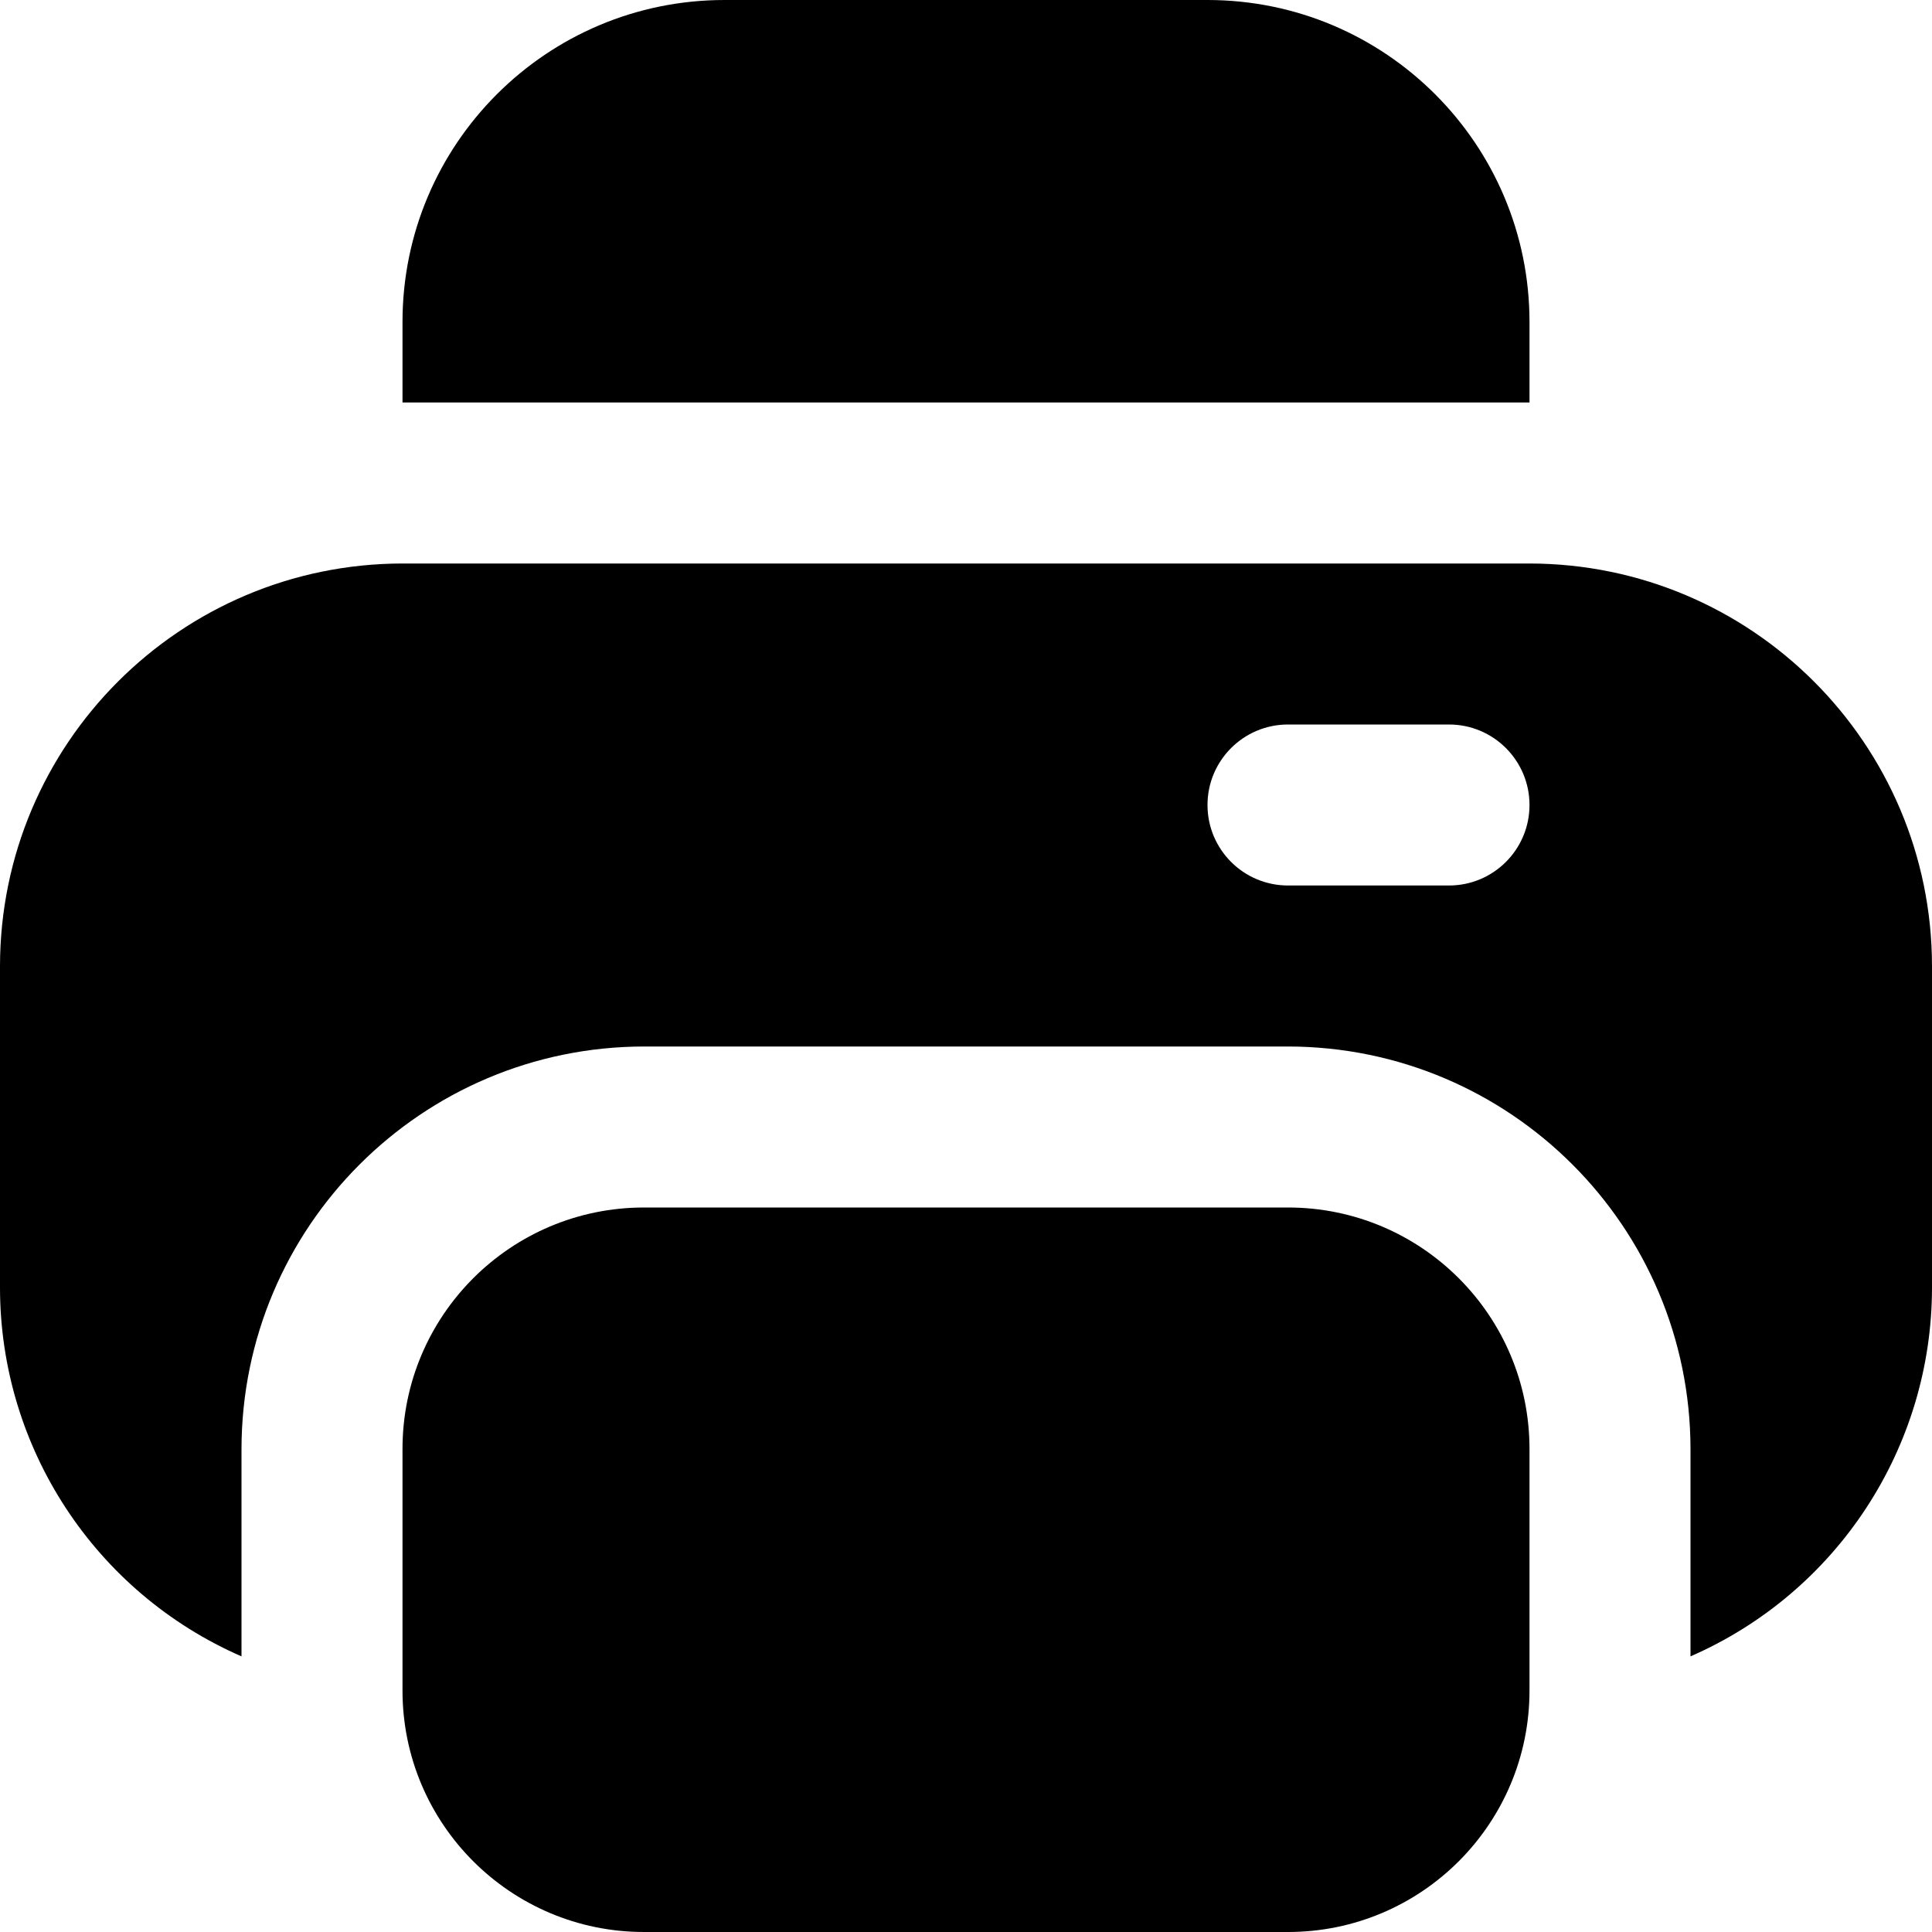
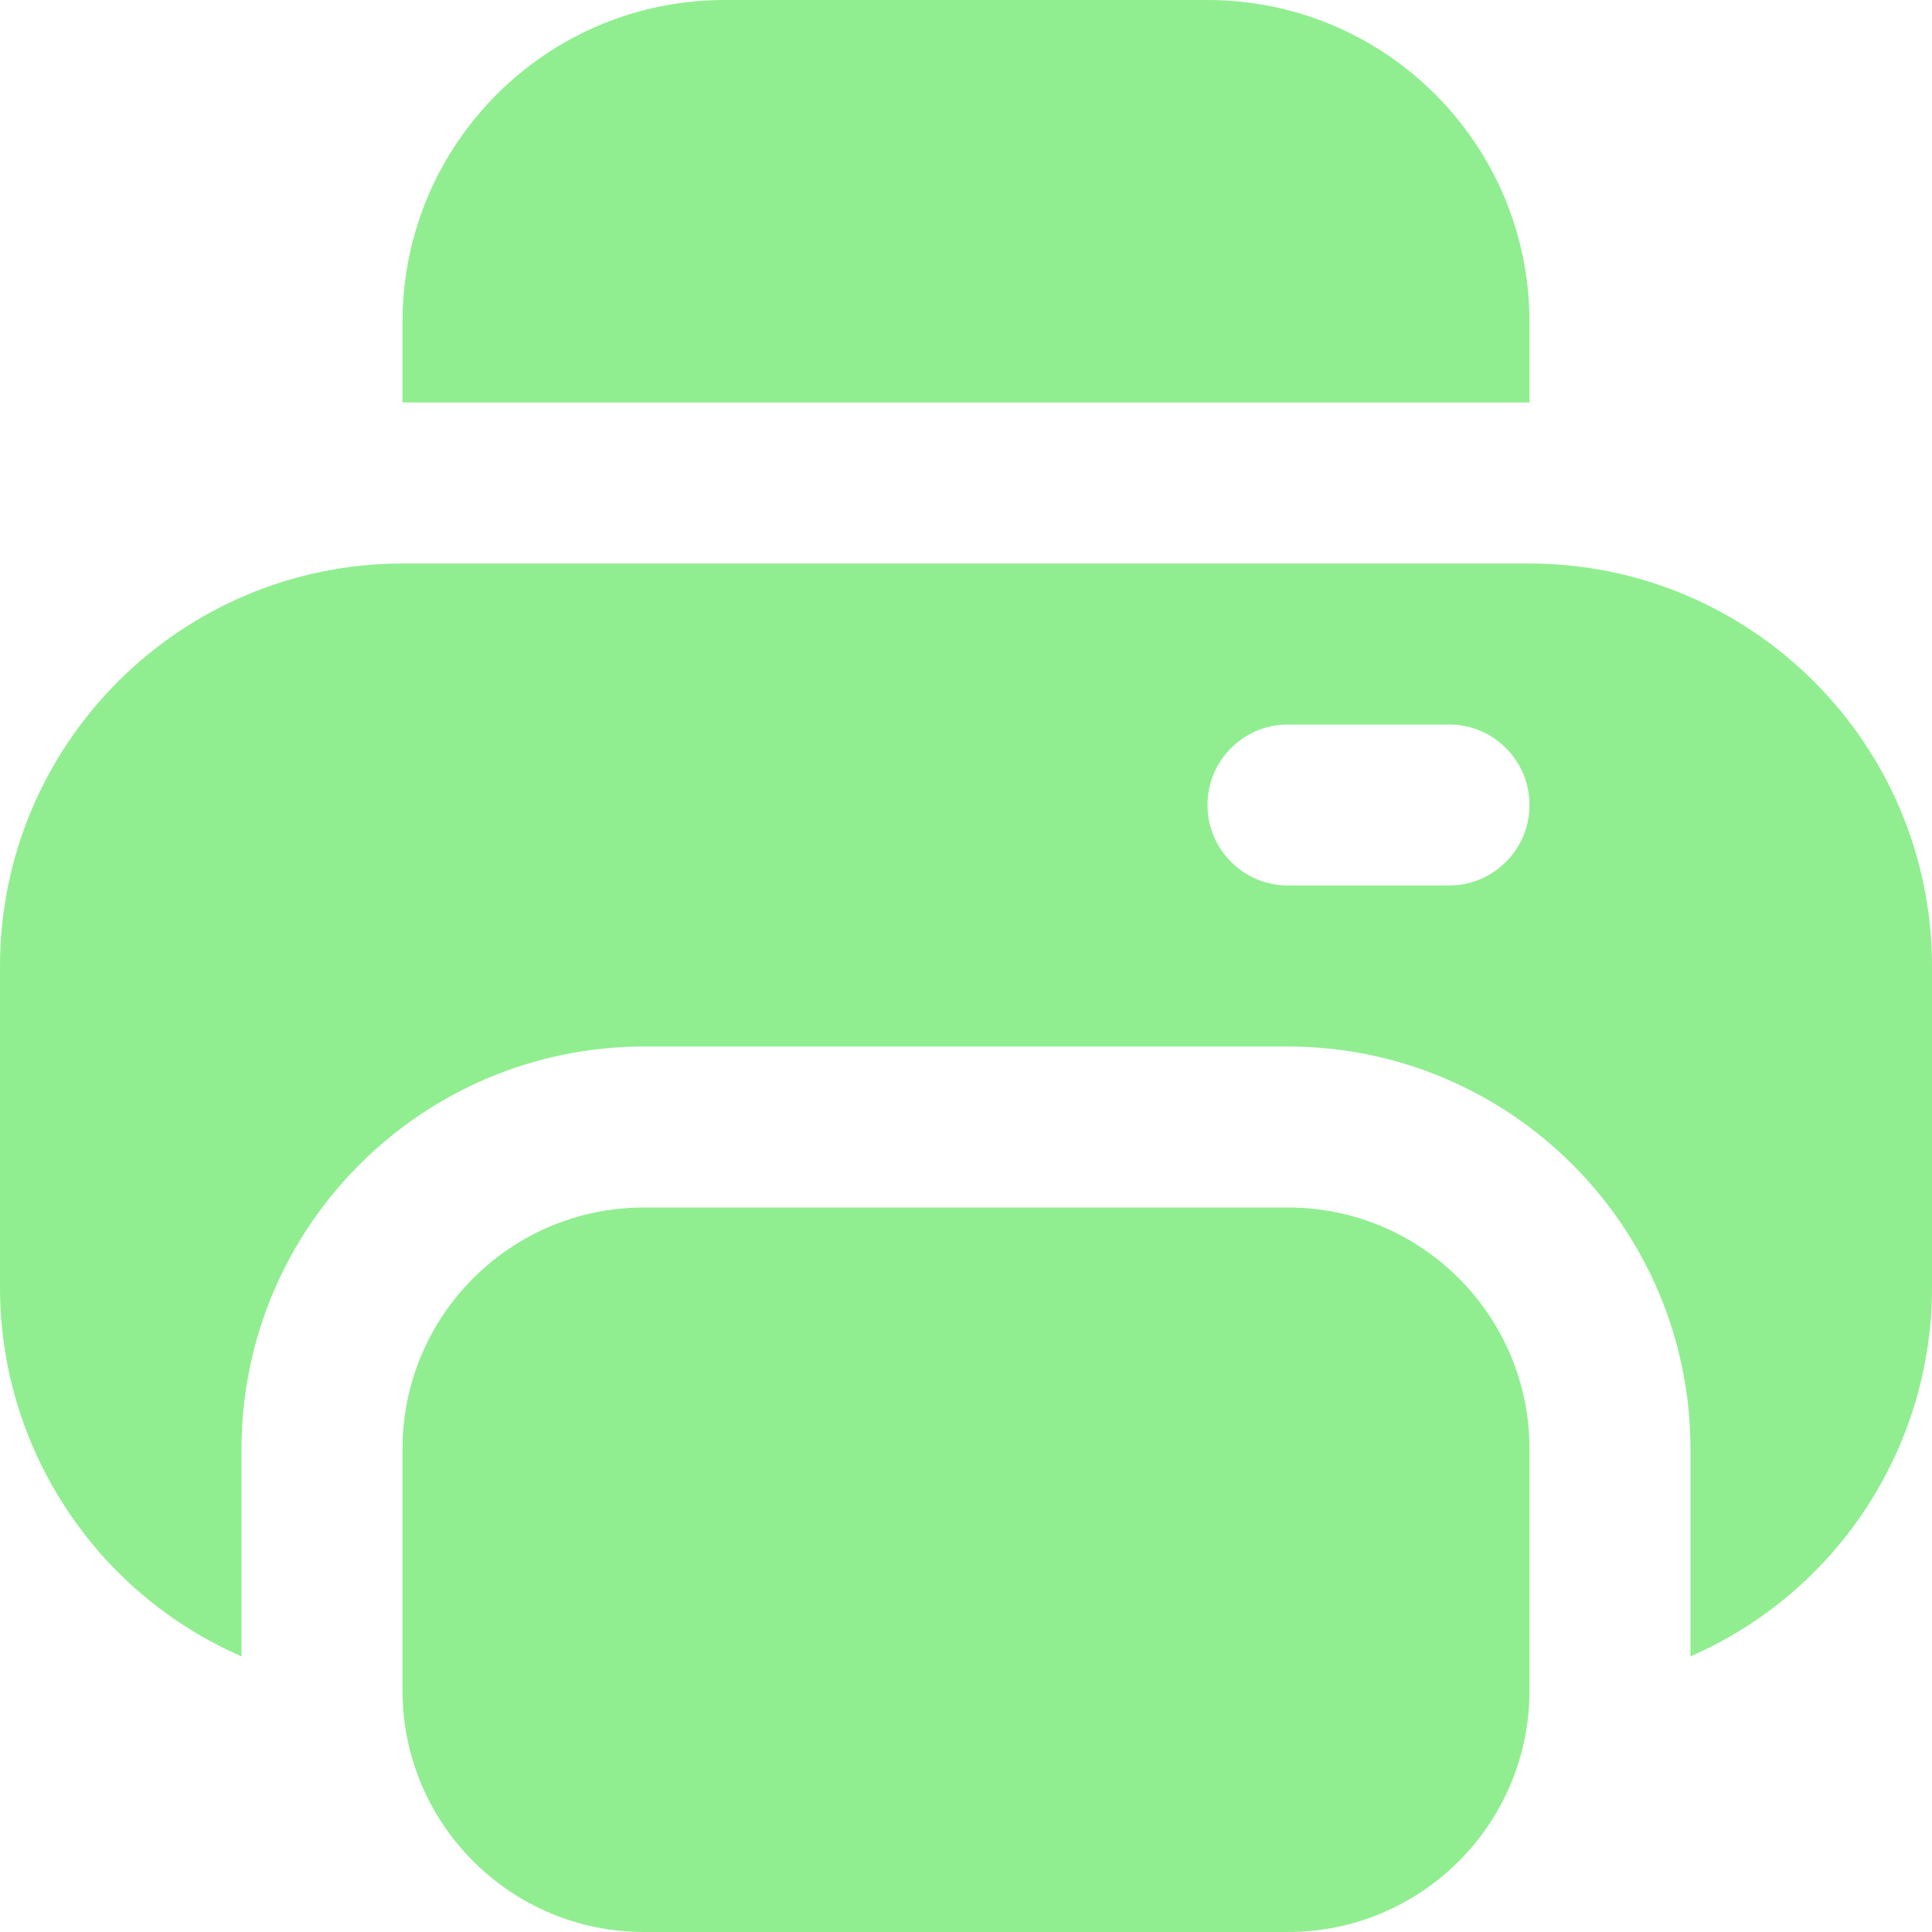
- <svg xmlns="http://www.w3.org/2000/svg" id="Filled" viewBox="0 0 24 24" width="512" height="512">
+ <svg xmlns="http://www.w3.org/2000/svg" id="Filled" viewBox="0 0 24 24" width="512" height="512" fill="lightgreen">
  <path d="M19,4a4,4,0,0,0-4-4H9A4,4,0,0,0,5,4V5H19Z" />
  <rect x="5" y="15" width="14" height="9" rx="3" />
  <path d="M19,7H5a5.006,5.006,0,0,0-5,5v4a5,5,0,0,0,3,4.576V18a5.006,5.006,0,0,1,5-5h8a5.006,5.006,0,0,1,5,5v2.576A5,5,0,0,0,24,16V12A5.006,5.006,0,0,0,19,7Zm-1,4H16a1,1,0,0,1,0-2h2a1,1,0,0,1,0,2Z" />
</svg>
